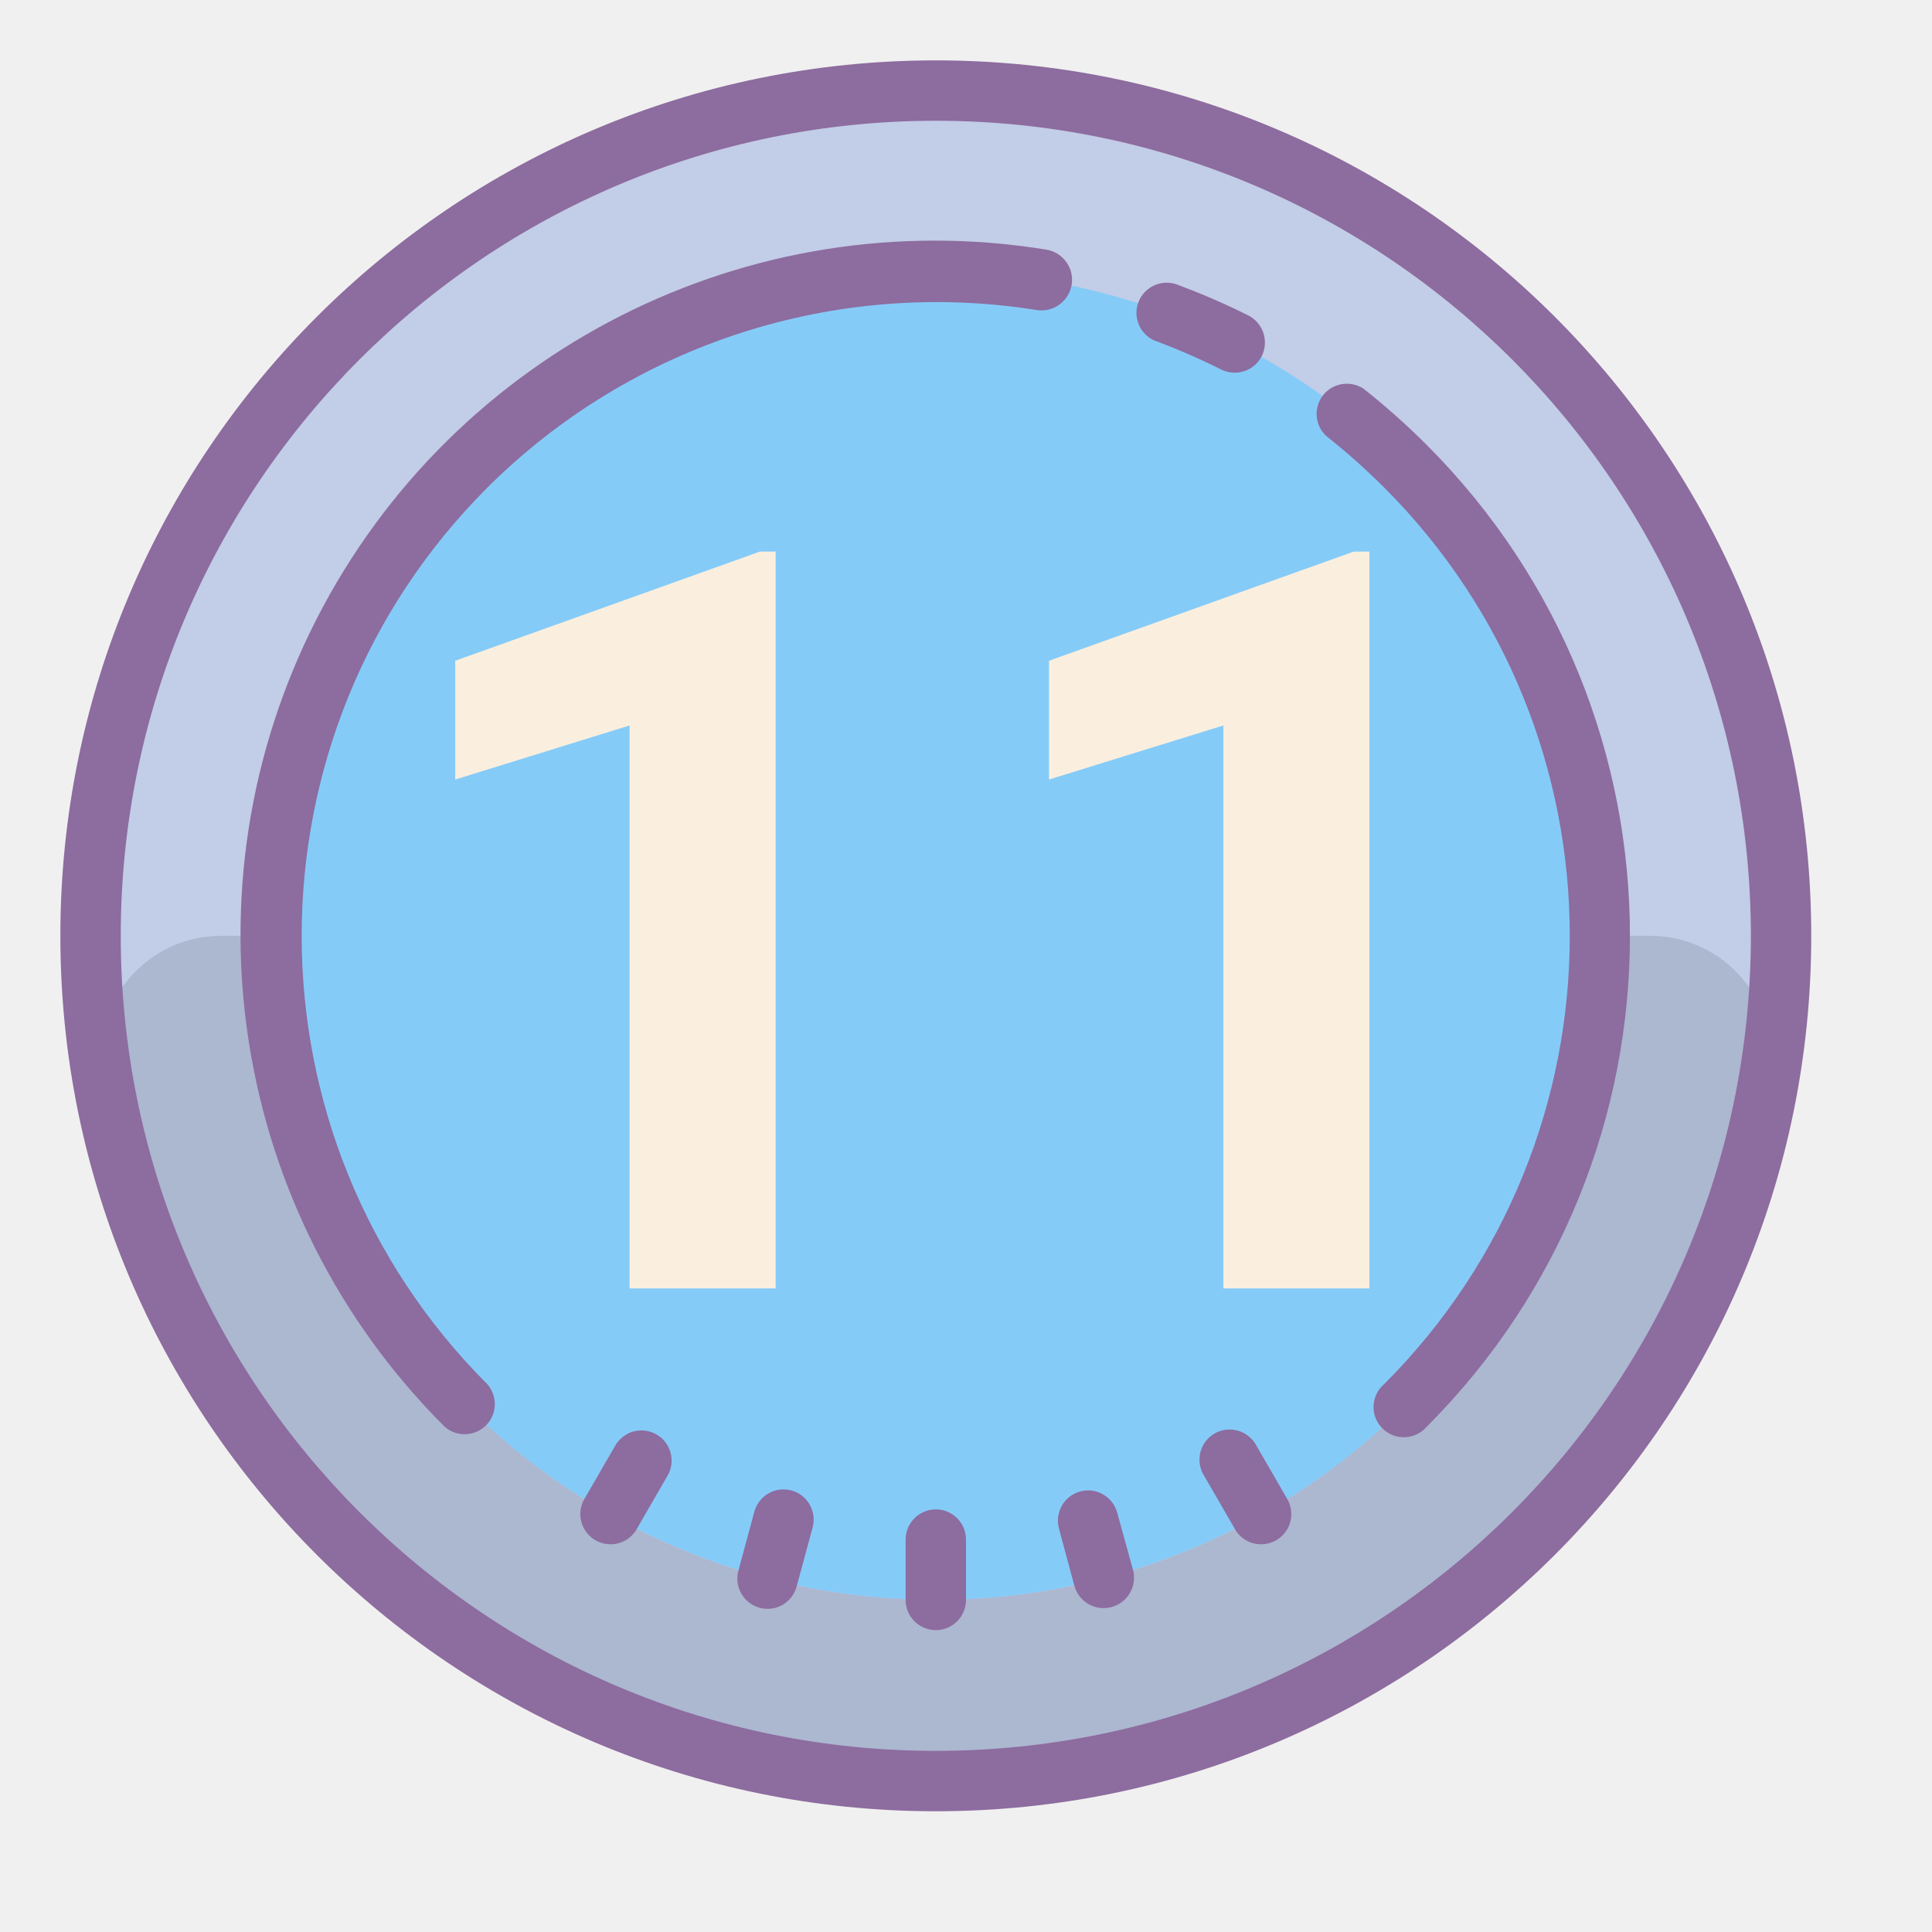
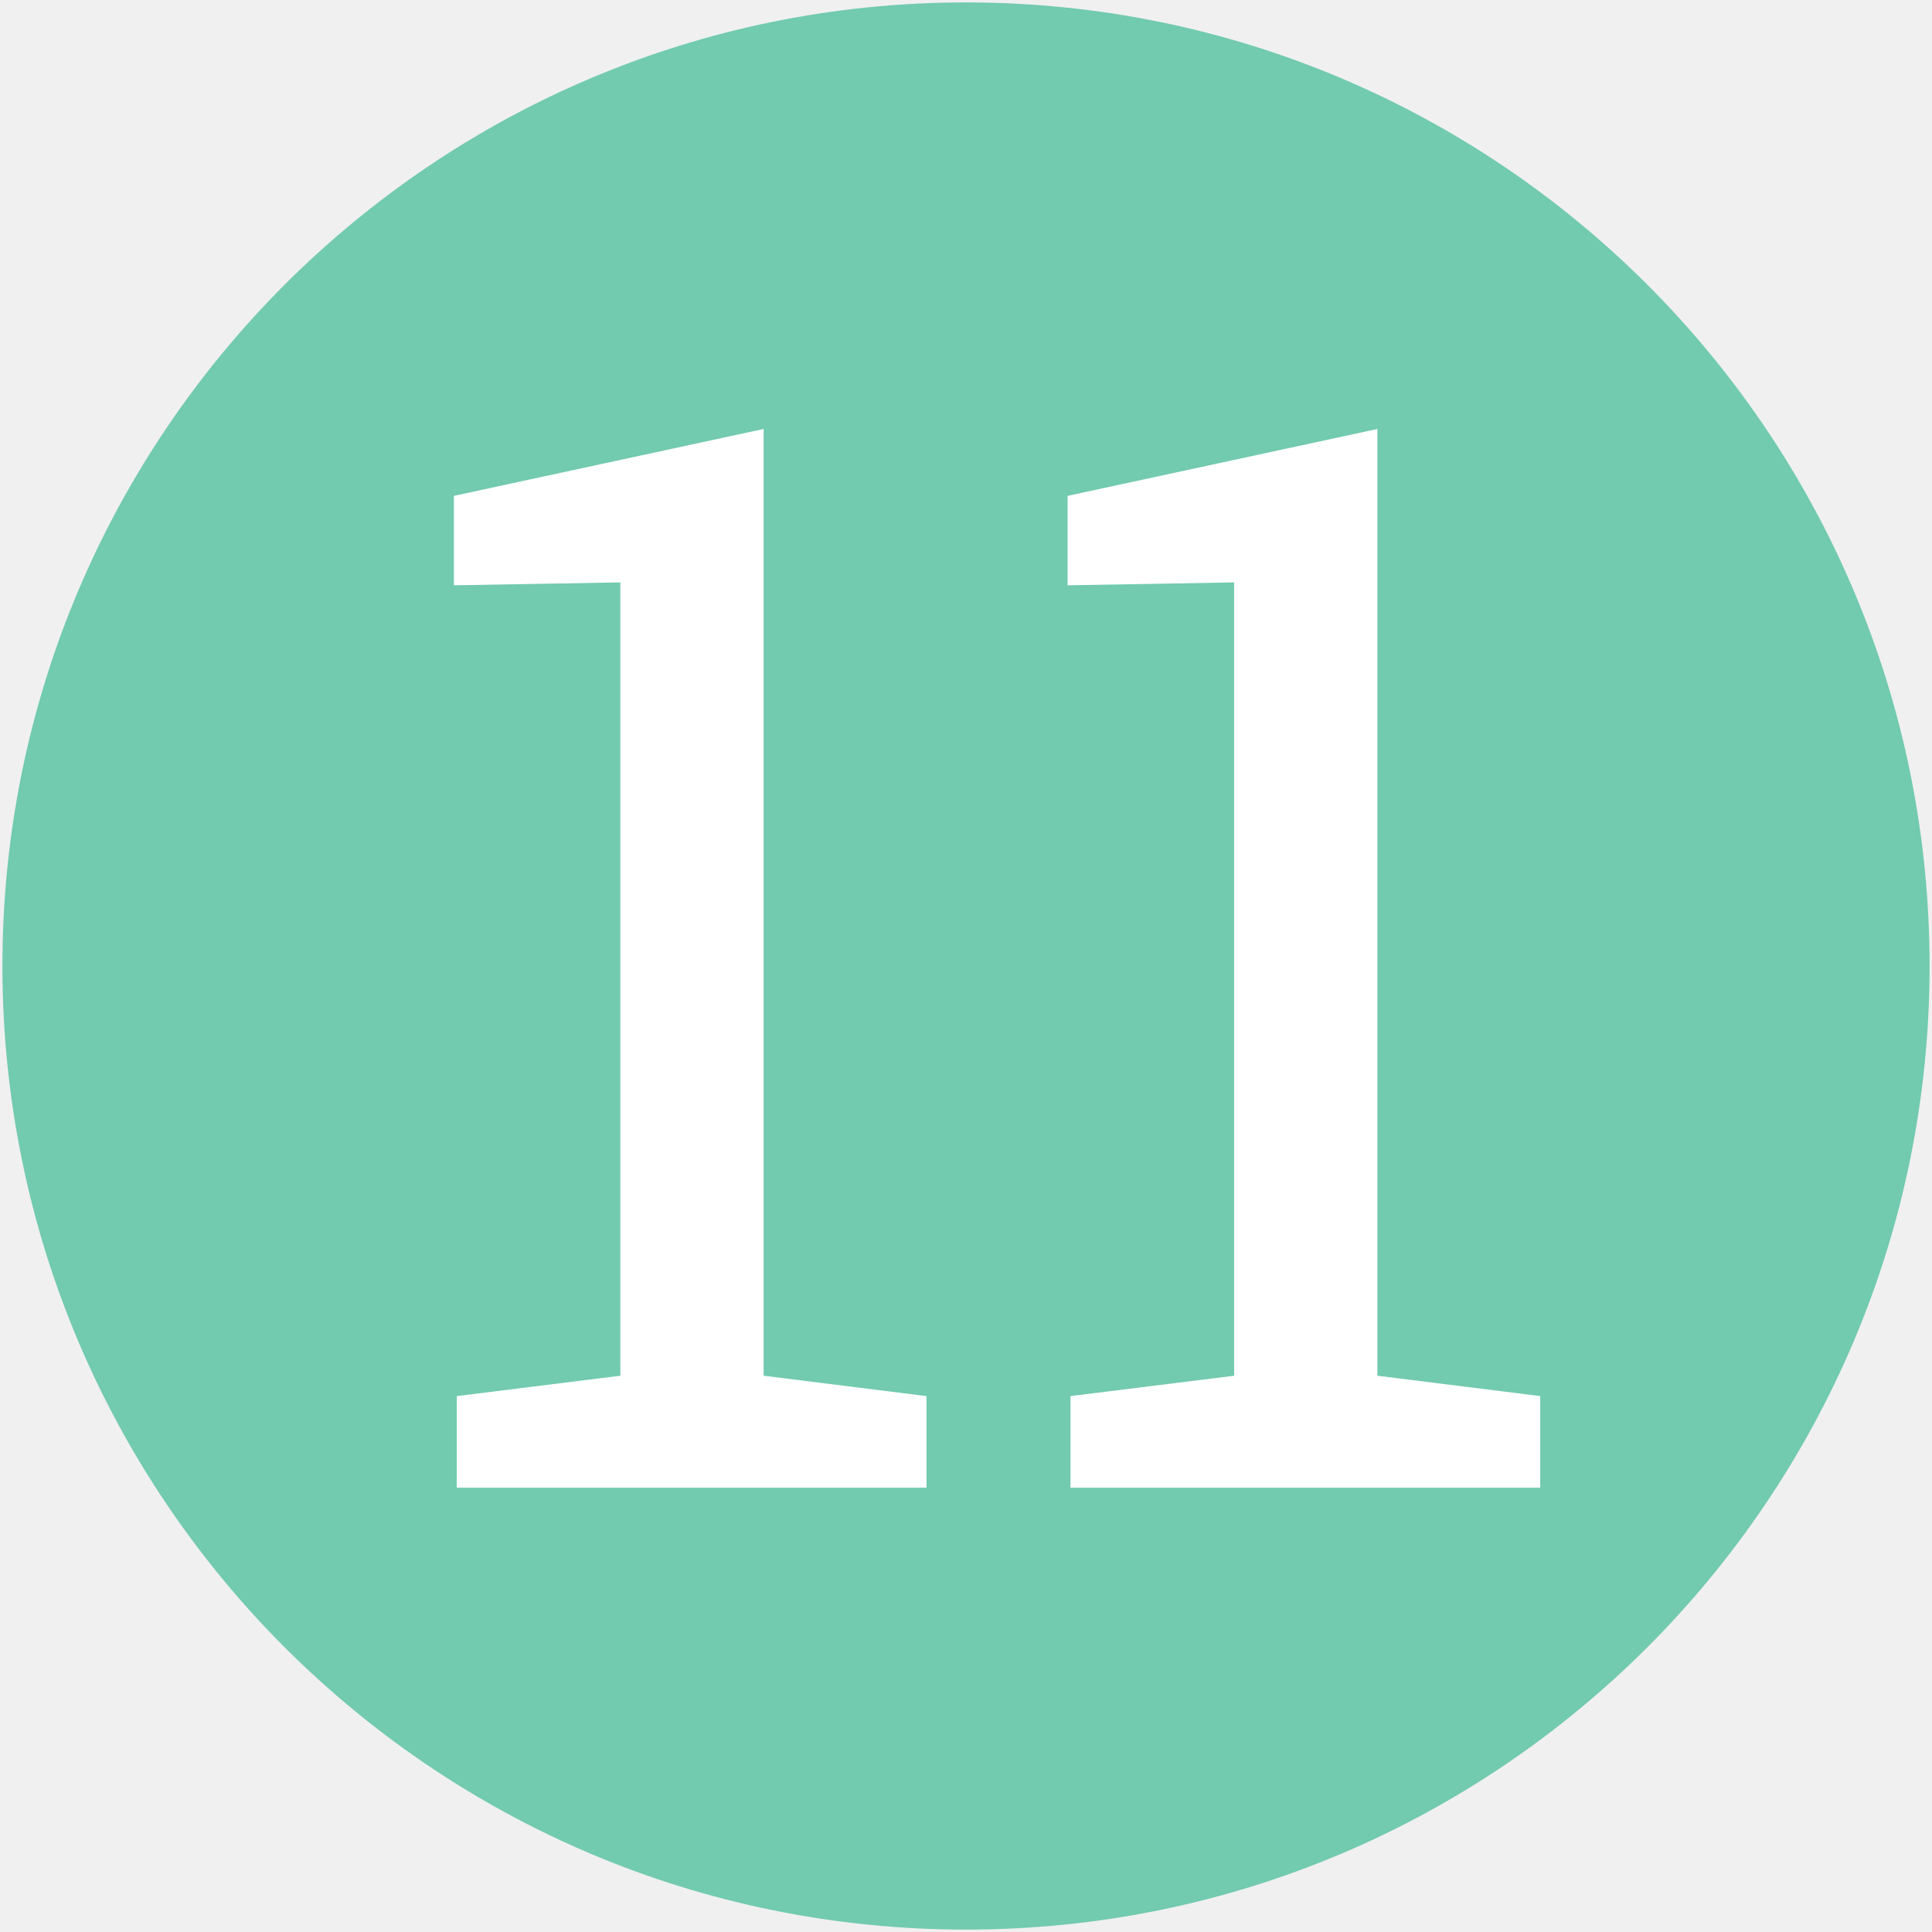
- <svg xmlns="http://www.w3.org/2000/svg" version="1.1" viewBox="0 0 252 252" width="100px" height="100px">
-   <g fill="none" fill-rule="nonzero" stroke="none" stroke-width="1" stroke-linecap="butt" stroke-linejoin="miter" stroke-miterlimit="10" stroke-dasharray="" stroke-dashoffset="0" font-family="none" font-weight="none" font-size="none" text-anchor="none" style="mix-blend-mode: normal">
-     <path d="M0,252v-252h252v252z" fill="none" />
-     <g>
-       <g id="surface1">
-         <path d="M232.312,122.062c0,60.893 -49.357,110.25 -110.25,110.25c-60.893,0 -110.25,-49.357 -110.25,-110.25c0,-60.893 49.357,-110.25 110.25,-110.25c60.893,0 110.25,49.357 110.25,110.25z" fill="#85cbf8" />
-         <path d="M122.062,11.812c-60.893,0 -110.25,49.357 -110.25,110.25c0,60.893 49.357,110.25 110.25,110.25c60.893,0 110.25,-49.357 110.25,-110.25c0,-60.893 -49.357,-110.25 -110.25,-110.25zM122.062,208.688c-38.944,0 -73.105,-25.978 -83.503,-63.523c-10.382,-37.529 5.552,-77.381 38.96,-97.407c33.407,-20.026 76.074,-15.289 104.282,11.582l2.676,2.63c1.015,1.061 2,2.138 2.953,3.23c22.271,25.609 27.547,61.877 13.474,92.777c-14.073,30.885 -44.897,50.711 -78.842,50.711z" fill="#c2cde7" />
-         <path d="M122.062,208.688c-47.834,0 -86.625,-38.791 -86.625,-86.625h-6.537c-4.676,-0.015 -9.121,2.046 -12.12,5.629c-2.999,3.584 -4.261,8.321 -3.43,12.92c8.998,53.002 54.925,91.793 108.697,91.793c53.771,0 99.683,-38.791 108.697,-91.793c0.815,-4.599 -0.431,-9.321 -3.43,-12.905c-2.984,-3.584 -7.414,-5.645 -12.089,-5.645h-6.537c0,47.834 -38.791,86.625 -86.625,86.625z" fill="#acb7d0" />
-         <path d="M122.062,7.875c-63.062,0 -114.188,51.126 -114.188,114.188c0,63.062 51.126,114.188 114.188,114.188c63.062,0 114.188,-51.126 114.188,-114.188c0,-63.062 -51.126,-114.188 -114.188,-114.188zM122.062,228.375c-58.709,0 -106.312,-47.604 -106.312,-106.312c0,-58.709 47.604,-106.312 106.312,-106.312c58.709,0 106.312,47.604 106.312,106.312c0,58.709 -47.604,106.312 -106.312,106.312z" fill="#8d6c9f" />
-         <path d="M122.062,196.875c-2.169,0 -3.938,1.769 -3.938,3.938v7.875c0,2.169 1.769,3.938 3.938,3.938c2.169,0 3.938,-1.769 3.938,-3.938v-7.875c0,-2.169 -1.769,-3.938 -3.938,-3.938z" fill="#8d6c9f" />
-         <path d="M145.688,197.183c-0.615,-2.015 -2.738,-3.199 -4.783,-2.646c-2.061,0.554 -3.292,2.63 -2.815,4.707l2.046,7.598c0.584,2.107 2.753,3.353 4.86,2.769c2.107,-0.569 3.353,-2.753 2.784,-4.86z" fill="#8d6c9f" />
-         <path d="M85.641,187.108c-0.907,-0.523 -1.984,-0.661 -2.999,-0.4c-1.015,0.277 -1.876,0.954 -2.399,1.861l-3.938,6.814c-0.769,1.215 -0.815,2.769 -0.108,4.03c0.708,1.261 2.046,2.03 3.491,2.015c1.446,-0.015 2.769,-0.831 3.43,-2.107l3.938,-6.814c0.538,-0.907 0.677,-1.984 0.415,-2.999c-0.261,-1 -0.923,-1.876 -1.83,-2.399z" fill="#8d6c9f" />
-         <path d="M163.883,188.569c-0.677,-1.277 -2,-2.092 -3.445,-2.107c-1.446,-0.031 -2.784,0.754 -3.491,2.015c-0.692,1.261 -0.661,2.799 0.123,4.03l3.938,6.814c0.661,1.277 1.984,2.092 3.43,2.107c1.446,0.015 2.784,-0.754 3.491,-2.015c0.708,-1.261 0.661,-2.815 -0.108,-4.03z" fill="#8d6c9f" />
-         <path d="M103.206,194.399c-2.107,-0.554 -4.245,0.692 -4.814,2.784l-2.046,7.567c-0.415,1.369 -0.062,2.876 0.954,3.907c1,1.031 2.492,1.43 3.876,1.046c1.384,-0.385 2.446,-1.507 2.769,-2.907l2.061,-7.598c0.538,-2.092 -0.708,-4.245 -2.799,-4.799z" fill="#8d6c9f" />
-         <path d="M169.312,118.125h-43.312v-43.312c0,-2.169 -1.769,-3.938 -3.938,-3.938c-2.169,0 -3.938,1.769 -3.938,3.938v43.312h-43.312c-2.169,0 -3.938,1.769 -3.938,3.938c0,2.169 1.769,3.938 3.938,3.938h43.312v43.312c0,2.169 1.769,3.938 3.938,3.938c2.169,0 3.938,-1.769 3.938,-3.938v-43.312h43.312c2.169,0 3.938,-1.769 3.938,-3.938c0,-2.169 -1.769,-3.938 -3.938,-3.938z" fill="#85cbf8" />
-         <path d="M151.009,44.574c2.815,1.061 5.568,2.261 8.26,3.615c1.953,0.984 4.322,0.2 5.306,-1.738c0.969,-1.953 0.185,-4.322 -1.753,-5.306c-2.953,-1.477 -5.968,-2.784 -9.059,-3.938c-1.338,-0.584 -2.892,-0.385 -4.03,0.523c-1.154,0.907 -1.707,2.369 -1.43,3.799c0.261,1.446 1.307,2.615 2.707,3.045z" fill="#8d6c9f" />
-         <path d="M63.584,63.584c18.811,-18.719 45.42,-27.316 71.629,-23.148c2.169,0.354 4.214,-1.138 4.568,-3.307c0.354,-2.169 -1.138,-4.214 -3.307,-4.568c-38.821,-6.306 -77.289,13.166 -95.192,48.204c-17.888,35.022 -11.12,77.596 16.75,105.359c1.569,1.338 3.891,1.246 5.353,-0.2c1.461,-1.461 1.538,-3.784 0.2,-5.353c-32.315,-32.3 -32.315,-84.687 0,-116.987z" fill="#8d6c9f" />
-         <path d="M186.093,58.032c-2.599,-2.599 -5.353,-5.045 -8.229,-7.321c-1.723,-1.138 -4.03,-0.769 -5.291,0.846c-1.277,1.63 -1.077,3.953 0.446,5.337c2.63,2.076 5.137,4.322 7.521,6.691c32.284,32.3 32.284,84.656 0,116.956c-1.123,0.954 -1.615,2.461 -1.277,3.907c0.354,1.43 1.477,2.553 2.907,2.907c1.446,0.338 2.953,-0.138 3.922,-1.261c35.345,-35.376 35.345,-92.685 0,-128.061z" fill="#8d6c9f" />
+ <svg xmlns="http://www.w3.org/2000/svg" version="1.1" viewBox="0 0 252 252" width="150px" height="150px">
+   <g transform="translate(-6.3,-6.3) scale(1.05,1.05)">
+     <g fill="none" fill-rule="nonzero" stroke="none" stroke-width="1" stroke-linecap="butt" stroke-linejoin="miter" stroke-miterlimit="10" stroke-dasharray="" stroke-dashoffset="0" font-family="none" font-weight="none" font-size="none" text-anchor="none" style="mix-blend-mode: normal">
+       <path d="M0,252v-252h252v252z" fill="none" />
+       <g fill="#72caaf">
+         <g id="surface1">
+           <path d="M126,242.55c-64.255,0 -116.55,-52.295 -116.55,-116.55c0,-64.255 52.295,-116.55 116.55,-116.55c64.255,0 116.55,52.295 116.55,116.55c0,64.255 -52.295,116.55 -116.55,116.55z" />
+           <path d="M126,12.6c62.532,0 113.4,50.868 113.4,113.4c0,62.532 -50.868,113.4 -113.4,113.4c-62.532,0 -113.4,-50.868 -113.4,-113.4c0,-62.532 50.868,-113.4 113.4,-113.4M126,6.3c-66.101,0 -119.7,53.599 -119.7,119.7c0,66.101 53.599,119.7 119.7,119.7c66.101,0 119.7,-53.599 119.7,-119.7c0,-66.101 -53.599,-119.7 -119.7,-119.7z" />
+           <path d="M189,113.4h-50.4v-50.4h-25.2v50.4h-50.4v25.2h50.4v50.4h25.2v-50.4h50.4z" />
+         </g>
      </g>
-     </g>
-     <g fill="#faefde">
-       <path d="M101.17,71.945v96.11h-19.05v-73.43l-22.74,7.05v-15.49l39.75,-14.24zM178.62,71.945v96.11h-19.05v-73.43l-22.74,7.05v-15.49l39.75,-14.24z" />
+       <g fill="#ffffff">
+         <path d="M62.742,190.808v-11.38l20.32,-2.53v-98.55l-20.68,0.36v-11.11l38.48,-8.31v117.61l20.23,2.53v11.38zM138.982,190.808v-11.38l20.33,-2.53v-98.55l-20.69,0.36v-11.11l38.48,-8.31v117.61l20.23,2.53v11.38z" />
+       </g>
    </g>
  </g>
</svg>
